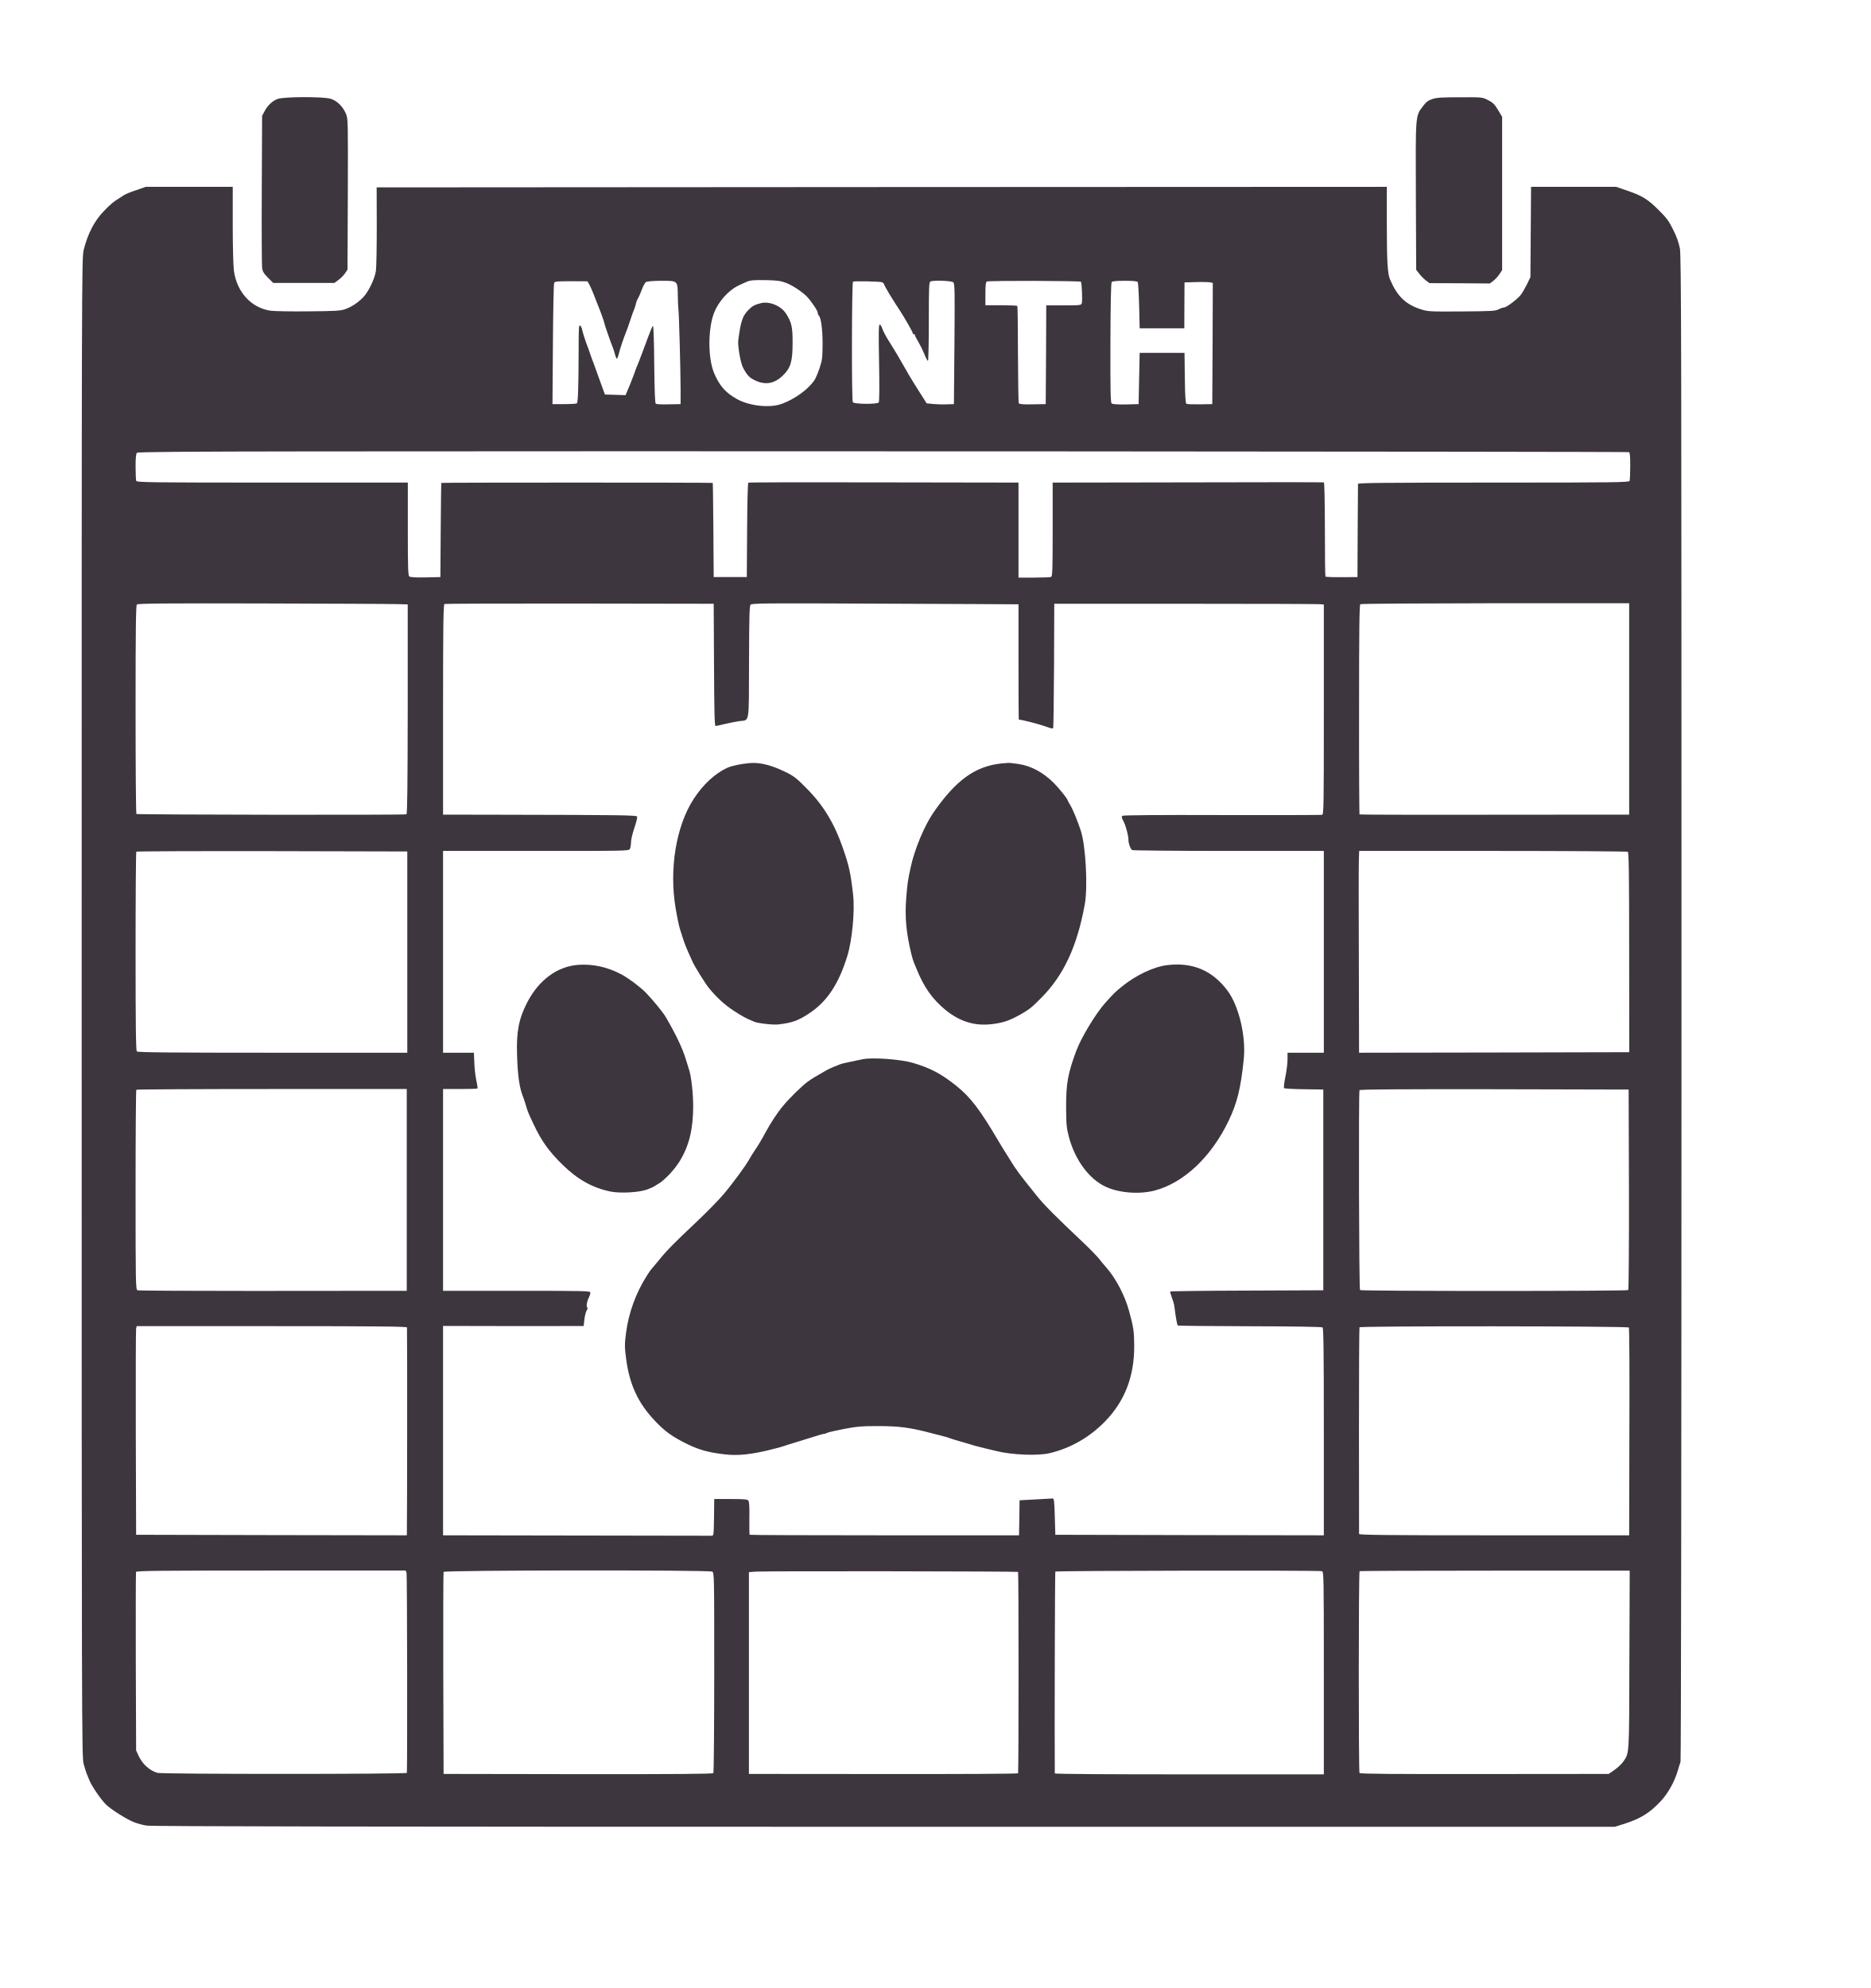
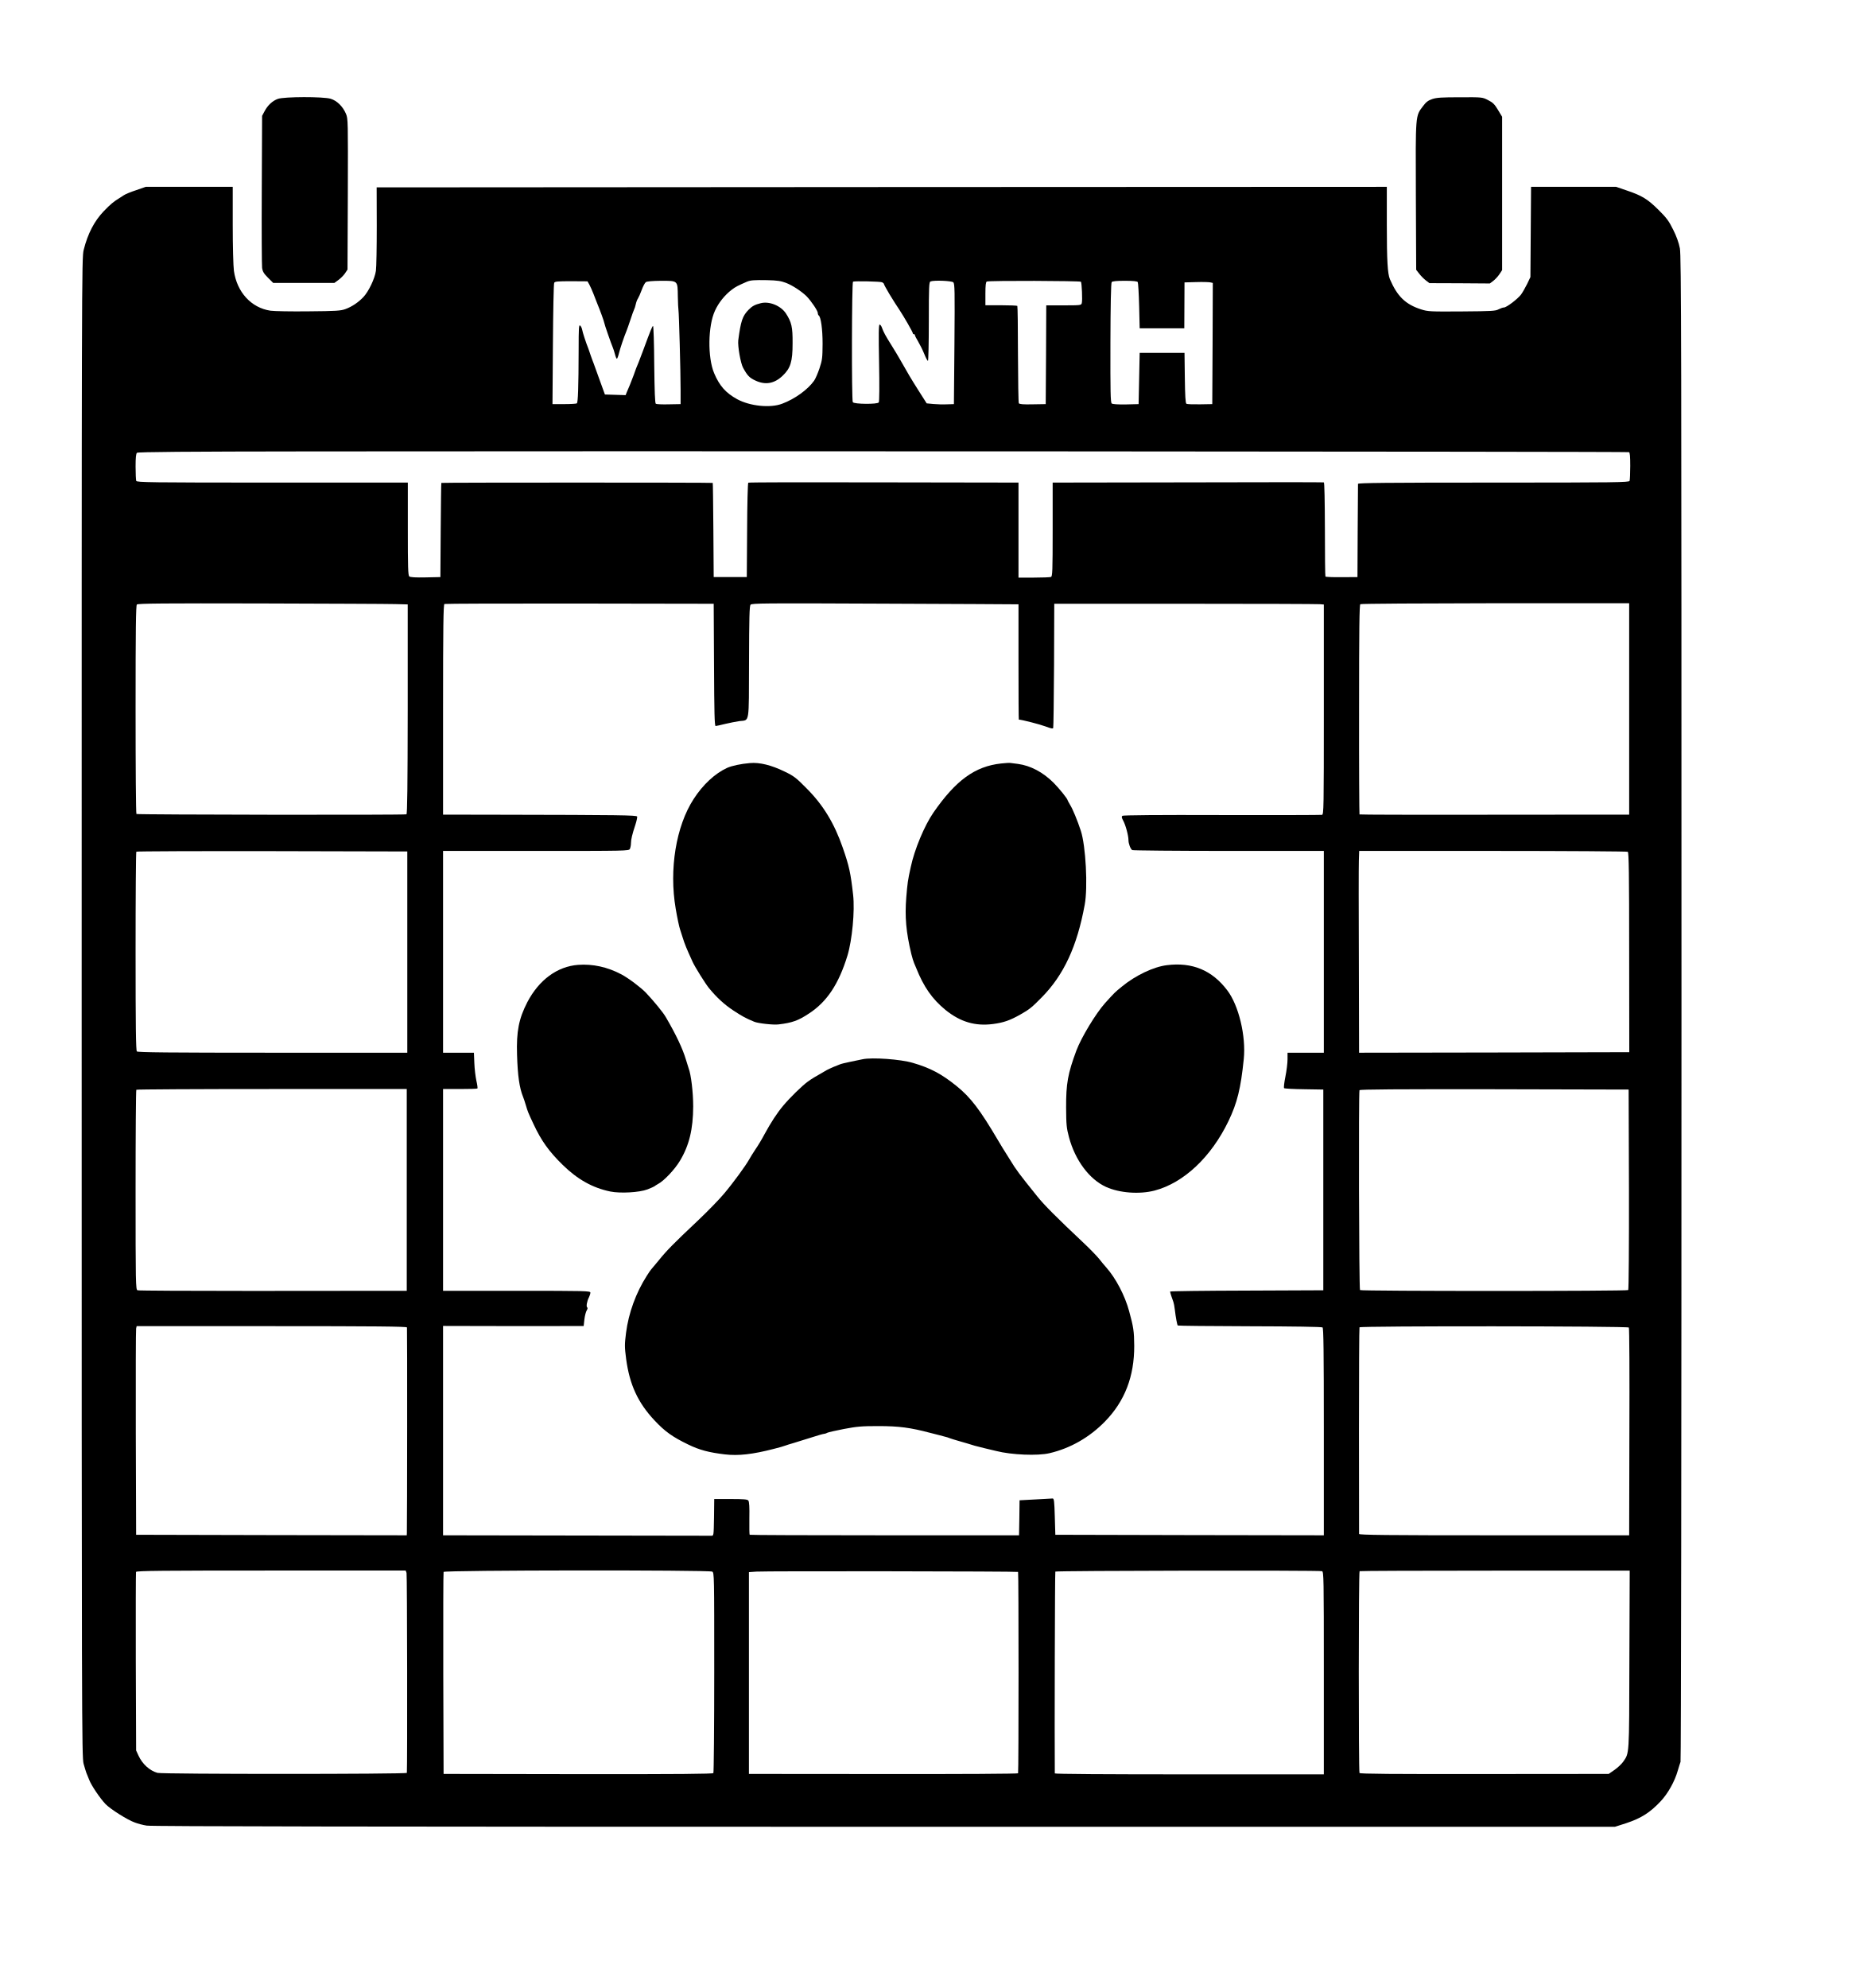
<svg xmlns="http://www.w3.org/2000/svg" viewBox="0 0 1752 1862">
-   <g transform="translate(0,1862) scale(0.1,-0.1)" fill="#3E363F" stroke="none">
+   <g transform="translate(0,1862) scale(0.1,-0.1)" fill="currentColor" stroke="none">
    <path d="M2603 17694 c-50 -18 -95 -59 -125 -116 l-23 -43 -3 -690 c-2 -379 0 -710 3 -734 5 -35 17 -54 55 -92 l49 -49 286 0 287 0 37 27 c21 15 49 43 62 62 l24 36 3 706 c2 681 2 708 -17 752 -30 71 -85 124 -144 142 -71 21 -433 20 -494 -1z" />
    <path d="M13415 17692 c-38 -13 -58 -28 -86 -66 -72 -95 -70 -71 -67 -842 l3 -691 28 -36 c15 -20 43 -48 62 -63 l34 -26 283 -1 283 -2 32 24 c18 14 44 42 58 63 l25 38 0 718 0 718 -39 65 c-32 53 -48 69 -92 91 -54 28 -55 28 -264 27 -171 0 -219 -3 -260 -17z" />
    <path d="M1276 16839 c-49 -16 -101 -37 -115 -47 -14 -9 -33 -21 -42 -27 -57 -35 -82 -56 -148 -124 -87 -91 -149 -209 -187 -361 -19 -73 -19 -241 -19 -7095 0 -6706 1 -7023 18 -7085 10 -36 22 -74 26 -85 5 -11 17 -40 26 -64 19 -52 103 -176 154 -229 47 -48 207 -149 274 -172 28 -11 78 -24 111 -29 40 -8 2182 -11 6906 -11 l6847 0 106 34 c139 46 223 99 323 206 68 73 130 184 159 285 10 33 21 70 26 83 5 13 9 3000 9 7060 0 6252 -2 7046 -15 7116 -10 52 -32 114 -63 175 -40 81 -61 110 -138 186 -101 100 -154 133 -297 181 l-99 34 -398 0 -399 0 -3 -422 -3 -423 -31 -65 c-18 -36 -43 -80 -57 -99 -33 -43 -136 -121 -160 -121 -10 0 -32 -8 -50 -17 -28 -16 -68 -18 -345 -20 -296 -2 -317 -1 -380 19 -147 47 -224 122 -293 283 -22 51 -29 176 -29 508 l0 357 -4731 -2 -4731 -3 1 -360 c0 -198 -3 -388 -8 -422 -11 -74 -68 -193 -117 -245 -47 -50 -108 -91 -169 -113 -43 -16 -89 -19 -345 -21 -162 -2 -323 1 -357 6 -180 27 -314 174 -342 373 -6 45 -11 228 -11 432 l0 355 -407 0 -408 0 -89 -31z m6085 -868 c61 -23 146 -79 194 -126 43 -44 105 -136 105 -156 0 -10 4 -20 8 -23 21 -13 37 -128 37 -266 -1 -132 -3 -152 -29 -230 -16 -47 -38 -98 -50 -115 -59 -84 -181 -172 -299 -216 -111 -43 -302 -23 -422 42 -107 59 -166 125 -216 244 -62 148 -58 443 8 585 34 75 92 147 158 197 35 27 58 38 140 74 36 15 68 17 190 15 95 -2 132 -8 176 -25z m-1841 -16 c9 -16 27 -57 40 -90 12 -33 29 -73 35 -90 23 -54 65 -170 65 -179 0 -10 66 -199 80 -231 5 -11 14 -39 20 -62 6 -24 14 -43 18 -43 4 0 13 24 20 53 11 45 47 152 72 212 5 11 20 56 35 100 14 44 30 87 34 95 5 9 12 31 16 50 4 19 13 44 21 55 7 11 23 47 35 80 12 33 29 65 38 72 11 8 59 12 142 13 160 0 156 4 158 -145 1 -60 4 -119 6 -130 5 -27 20 -575 20 -745 l0 -135 -110 -2 c-60 -2 -115 1 -122 5 -8 5 -12 111 -15 369 -1 200 -7 362 -11 360 -8 -2 -22 -37 -94 -232 -14 -38 -32 -86 -40 -105 -22 -52 -29 -70 -48 -125 -10 -27 -26 -68 -35 -90 -9 -22 -22 -53 -29 -68 l-11 -28 -97 3 -97 3 -49 135 c-26 74 -52 144 -56 155 -5 11 -16 43 -26 70 -9 28 -20 59 -24 70 -23 56 -54 153 -58 177 -3 15 -11 33 -19 39 -12 10 -14 -24 -14 -222 -1 -365 -6 -500 -17 -507 -6 -4 -60 -7 -120 -7 l-108 0 4 560 c2 308 7 567 12 576 6 13 32 15 160 15 l152 -1 17 -30z m2743 21 c9 -5 17 -12 17 -17 0 -5 23 -46 50 -92 57 -92 54 -88 94 -148 43 -65 126 -209 126 -220 0 -5 5 -9 10 -9 6 0 10 -4 10 -10 0 -5 13 -31 29 -57 16 -27 42 -78 57 -115 15 -38 31 -68 36 -68 4 0 8 166 8 369 0 327 2 370 16 375 33 13 197 6 213 -8 14 -13 15 -73 11 -578 l-5 -563 -65 -2 c-36 -2 -93 0 -127 3 l-63 6 -77 121 c-71 112 -102 165 -171 287 -14 25 -50 86 -81 135 -59 94 -74 122 -91 168 -5 15 -15 27 -21 27 -9 0 -10 -90 -5 -357 4 -215 3 -364 -3 -372 -12 -19 -231 -17 -243 2 -12 19 -10 1125 2 1129 21 7 256 2 273 -6z m1862 5 c8 -14 15 -173 8 -199 -5 -21 -9 -22 -169 -22 l-164 0 -2 -462 -3 -463 -122 -2 c-88 -2 -124 1 -130 10 -4 6 -7 213 -8 459 0 245 -3 449 -6 453 -4 3 -73 6 -153 6 l-146 0 0 108 c0 78 4 111 13 114 24 10 876 7 882 -2z m532 -3 c4 -7 10 -107 13 -223 l5 -210 209 0 209 0 1 215 1 215 110 3 c61 2 120 0 133 -3 l22 -5 -2 -568 -3 -567 -115 -2 c-64 -1 -121 1 -127 5 -9 5 -13 77 -15 242 l-3 235 -210 0 -210 0 -5 -240 -5 -240 -119 -3 c-77 -1 -124 2 -133 9 -11 10 -13 109 -12 568 1 350 5 561 12 569 6 8 44 12 123 12 79 0 115 -4 121 -12z m4601 -1593 c9 -3 12 -38 12 -129 0 -68 -3 -131 -6 -140 -6 -14 -127 -16 -1275 -16 -1008 0 -1269 -3 -1269 -12 0 -7 -1 -206 -3 -443 l-2 -430 -148 -1 c-81 -1 -150 2 -152 6 -3 4 -5 204 -5 443 -1 270 -4 437 -10 439 -6 2 -579 2 -1275 0 l-1265 -2 0 -439 c0 -391 -2 -440 -16 -445 -9 -3 -81 -6 -160 -6 l-144 0 0 445 0 445 -1261 2 c-693 2 -1265 1 -1270 -3 -5 -3 -10 -200 -11 -445 l-3 -439 -155 0 -155 0 -3 440 c-2 241 -4 441 -6 442 -4 4 -2538 4 -2542 0 -2 -2 -4 -201 -6 -442 l-3 -440 -139 -3 c-93 -2 -143 1 -152 9 -12 9 -14 87 -14 445 l0 434 -1269 0 c-1148 0 -1269 2 -1275 16 -3 9 -6 69 -6 134 0 86 4 121 13 129 10 8 454 12 1623 13 2459 4 12337 -1 12352 -7z m-11556 -1423 l117 -3 0 -980 c-1 -729 -4 -981 -12 -986 -13 -8 -2517 -4 -2529 3 -5 3 -8 443 -8 978 0 761 3 975 12 984 10 10 256 12 1158 10 630 -2 1198 -4 1262 -6z m2986 -569 c2 -449 5 -573 15 -573 6 0 47 9 91 20 43 10 102 22 132 26 97 12 88 -39 90 553 1 418 4 524 14 537 13 14 120 15 1234 10 672 -3 1233 -5 1249 -6 l27 0 0 -540 c0 -297 1 -540 3 -540 30 -1 200 -45 250 -64 50 -19 69 -23 72 -14 3 7 6 272 8 588 l2 575 1225 0 c674 0 1242 -2 1263 -4 l37 -3 0 -983 c0 -928 -1 -983 -17 -987 -10 -2 -432 -3 -938 -2 -603 2 -924 -1 -932 -7 -9 -8 -7 -18 7 -44 23 -41 50 -141 50 -183 0 -33 18 -82 35 -94 5 -4 412 -8 903 -8 l892 0 0 -945 0 -945 -170 0 -170 0 0 -62 c0 -35 -9 -108 -20 -162 -11 -55 -17 -103 -12 -108 4 -4 88 -9 187 -10 l180 -3 0 -940 0 -940 -717 -3 c-395 -1 -718 -5 -718 -9 0 -8 19 -68 31 -98 4 -11 10 -42 13 -70 9 -75 22 -145 28 -150 3 -3 306 -6 674 -7 411 -1 674 -5 682 -11 9 -7 12 -215 12 -978 l0 -969 -1257 2 -1258 3 -5 170 c-4 142 -7 170 -20 170 -8 0 -81 -4 -162 -9 l-148 -8 -2 -164 -3 -164 -1259 0 c-693 0 -1262 2 -1264 5 -3 2 -4 72 -3 155 2 105 -1 156 -10 166 -9 11 -44 14 -165 14 l-154 0 -2 -173 c-3 -171 -3 -172 -25 -171 -13 0 -583 1 -1268 2 l-1245 2 0 980 0 981 463 -1 c254 0 550 -1 658 0 l196 0 7 63 c4 34 14 72 22 84 8 13 10 24 4 28 -11 7 -2 59 17 95 7 14 13 33 13 43 0 16 -40 17 -690 17 l-690 0 0 945 0 945 158 0 c87 0 161 2 164 5 3 3 -1 36 -10 73 -8 37 -17 111 -19 165 l-4 97 -145 0 -144 0 0 945 0 945 870 0 c849 0 870 0 880 19 5 11 10 34 10 52 0 35 11 83 42 176 11 34 18 68 16 75 -5 13 -167 15 -1265 17 l-553 1 0 984 c0 778 3 985 13 989 6 3 577 5 1267 4 l1255 -2 3 -572z m8572 -413 l0 -990 -102 0 c-57 0 -624 0 -1261 -1 -636 -1 -1160 0 -1163 3 -2 3 -5 446 -4 984 0 758 3 980 12 985 7 5 576 8 1265 9 l1253 0 0 -990z m-11445 -2277 l0 -943 -1260 0 c-968 0 -1264 3 -1273 12 -9 9 -12 231 -12 938 0 510 3 930 7 933 3 4 576 6 1272 5 l1266 -3 0 -942z m11432 939 c10 -6 13 -212 13 -942 l1 -935 -1266 -3 -1265 -2 -2 852 c-2 469 -2 895 0 946 l3 92 1252 0 c689 0 1258 -4 1264 -8z m-11437 -3167 l0 -945 -202 0 c-112 0 -675 0 -1253 -1 -577 0 -1058 2 -1067 6 -17 7 -18 61 -18 939 0 513 3 936 7 939 3 4 575 7 1270 7 l1263 0 0 -945z m11448 6 c1 -522 -2 -939 -7 -944 -11 -11 -2501 -11 -2512 0 -10 10 -14 1856 -5 1872 5 8 356 10 1264 9 l1257 -3 3 -934z m-11446 -1294 c3 -9 2 -1819 -1 -1925 l-1 -22 -1267 2 -1268 3 -3 955 c-1 525 0 965 3 977 l5 22 1264 0 c972 0 1265 -3 1268 -12z m11445 -1 c5 -6 7 -446 5 -978 l-2 -968 -1265 0 c-1005 0 -1265 3 -1265 13 0 6 0 443 -1 969 0 527 2 961 5 966 8 14 2514 12 2523 -2z m-11449 -2298 c6 -17 8 -1799 3 -1873 -1 -13 -2290 -13 -2336 0 -72 20 -141 82 -177 160 l-23 50 -3 830 c-1 456 0 835 2 842 4 11 251 13 1266 13 l1260 0 8 -22z m2863 12 c19 -10 19 -29 19 -943 0 -513 -4 -937 -8 -944 -5 -8 -317 -11 -1267 -10 l-1260 2 -3 940 c-1 517 0 946 3 952 6 17 2485 19 2516 3z m2865 -3 c6 -6 6 -1876 0 -1886 -3 -5 -538 -8 -1263 -7 l-1258 1 0 945 0 945 70 5 c78 6 2446 3 2451 -3z m2847 7 c16 -5 17 -59 17 -954 l0 -949 -1260 0 c-792 0 -1260 3 -1260 9 -3 346 1 1884 5 1890 6 9 2466 13 2498 4z m2879 -832 c-2 -911 0 -868 -59 -954 -14 -20 -50 -54 -80 -75 l-55 -38 -1165 -1 c-855 -1 -1166 1 -1169 10 -9 26 -9 1886 1 1890 6 3 577 5 1270 5 l1260 0 -3 -837z" />
    <path d="M7125 15780 c-53 -13 -79 -27 -110 -58 -60 -60 -76 -106 -100 -290 -6 -54 22 -216 46 -258 40 -73 60 -93 114 -118 93 -44 177 -30 255 44 75 71 94 132 94 305 1 152 -9 197 -63 280 -48 72 -156 116 -236 95z" />
    <path d="M7025 11473 c-85 -7 -169 -25 -214 -45 -115 -53 -227 -157 -314 -292 -165 -254 -231 -659 -168 -1026 14 -84 33 -173 41 -195 4 -11 15 -45 24 -75 21 -67 36 -103 94 -230 20 -45 122 -208 153 -245 74 -90 144 -154 229 -210 84 -55 115 -72 195 -105 35 -15 180 -31 226 -25 128 15 185 35 286 102 169 110 279 276 361 543 44 146 70 418 53 568 -23 205 -37 270 -97 442 -79 228 -183 400 -339 556 -98 100 -120 116 -205 157 -125 61 -235 88 -325 80z" />
    <path d="M9376 11469 c-244 -27 -423 -157 -633 -460 -84 -122 -177 -344 -212 -509 -28 -126 -31 -151 -42 -283 -15 -185 -2 -327 47 -532 8 -33 20 -71 26 -85 6 -14 14 -34 19 -45 71 -179 152 -294 276 -395 139 -112 278 -153 445 -131 99 13 158 34 254 88 87 49 110 68 203 163 205 208 330 477 401 865 31 163 10 553 -36 693 -30 93 -78 209 -101 244 -12 21 -23 40 -23 43 0 13 -81 113 -131 163 -99 99 -216 161 -334 177 -28 3 -59 7 -70 9 -11 2 -51 -1 -89 -5z" />
    <path d="M5415 9583 c-195 -15 -366 -140 -476 -350 -79 -154 -103 -272 -96 -493 6 -196 22 -309 57 -395 5 -11 16 -45 25 -75 19 -64 20 -67 74 -182 71 -152 144 -254 270 -377 139 -137 282 -217 448 -251 94 -19 272 -9 348 20 33 13 62 26 65 29 3 3 17 12 31 20 56 28 159 137 208 219 87 145 123 296 124 509 0 131 -20 300 -43 358 -4 11 -15 47 -25 80 -30 102 -94 237 -189 399 -25 44 -114 152 -186 228 -47 49 -165 138 -230 172 -130 69 -268 99 -405 89z" />
    <path d="M10930 9580 c-125 -15 -296 -97 -421 -200 -67 -54 -70 -58 -158 -155 -86 -96 -223 -322 -269 -445 -80 -215 -97 -310 -96 -535 1 -161 4 -190 27 -277 58 -216 191 -394 347 -465 126 -57 313 -71 455 -34 273 72 530 314 692 651 82 171 115 306 143 580 22 215 -47 504 -155 645 -142 188 -329 265 -565 235z" />
    <path d="M8080 8699 c-25 -5 -79 -17 -120 -25 -41 -8 -84 -19 -95 -24 -11 -4 -38 -15 -60 -24 -22 -10 -49 -22 -60 -28 -115 -66 -144 -83 -179 -109 -55 -40 -168 -151 -229 -224 -59 -70 -116 -158 -177 -270 -23 -44 -61 -107 -84 -140 -22 -33 -49 -76 -59 -95 -31 -56 -148 -217 -235 -320 -43 -52 -155 -167 -248 -255 -227 -214 -288 -276 -364 -370 -36 -44 -68 -82 -71 -85 -4 -3 -22 -30 -41 -60 -101 -158 -170 -347 -194 -533 -14 -111 -14 -131 1 -246 32 -239 110 -409 265 -574 97 -104 168 -155 317 -227 105 -51 192 -74 342 -92 128 -15 260 0 461 52 47 12 94 25 105 30 11 4 47 16 80 25 33 10 107 33 164 51 58 19 111 34 118 34 7 0 21 4 31 10 9 5 80 21 157 36 121 23 165 27 320 27 197 0 301 -14 490 -64 61 -15 121 -31 135 -35 14 -3 34 -9 45 -14 11 -4 47 -16 80 -25 64 -18 114 -33 155 -46 14 -4 57 -15 95 -24 39 -9 86 -20 105 -25 144 -37 390 -47 500 -21 197 46 376 149 521 298 185 190 274 422 273 708 -1 136 -7 176 -48 325 -39 145 -125 309 -215 410 -17 19 -48 56 -68 82 -21 26 -89 96 -152 155 -240 226 -361 347 -424 426 -170 211 -198 248 -255 342 -35 55 -67 107 -72 115 -5 8 -24 40 -42 70 -169 287 -257 402 -387 507 -141 114 -246 170 -411 218 -115 34 -380 53 -470 34z" />
  </g>
</svg>
